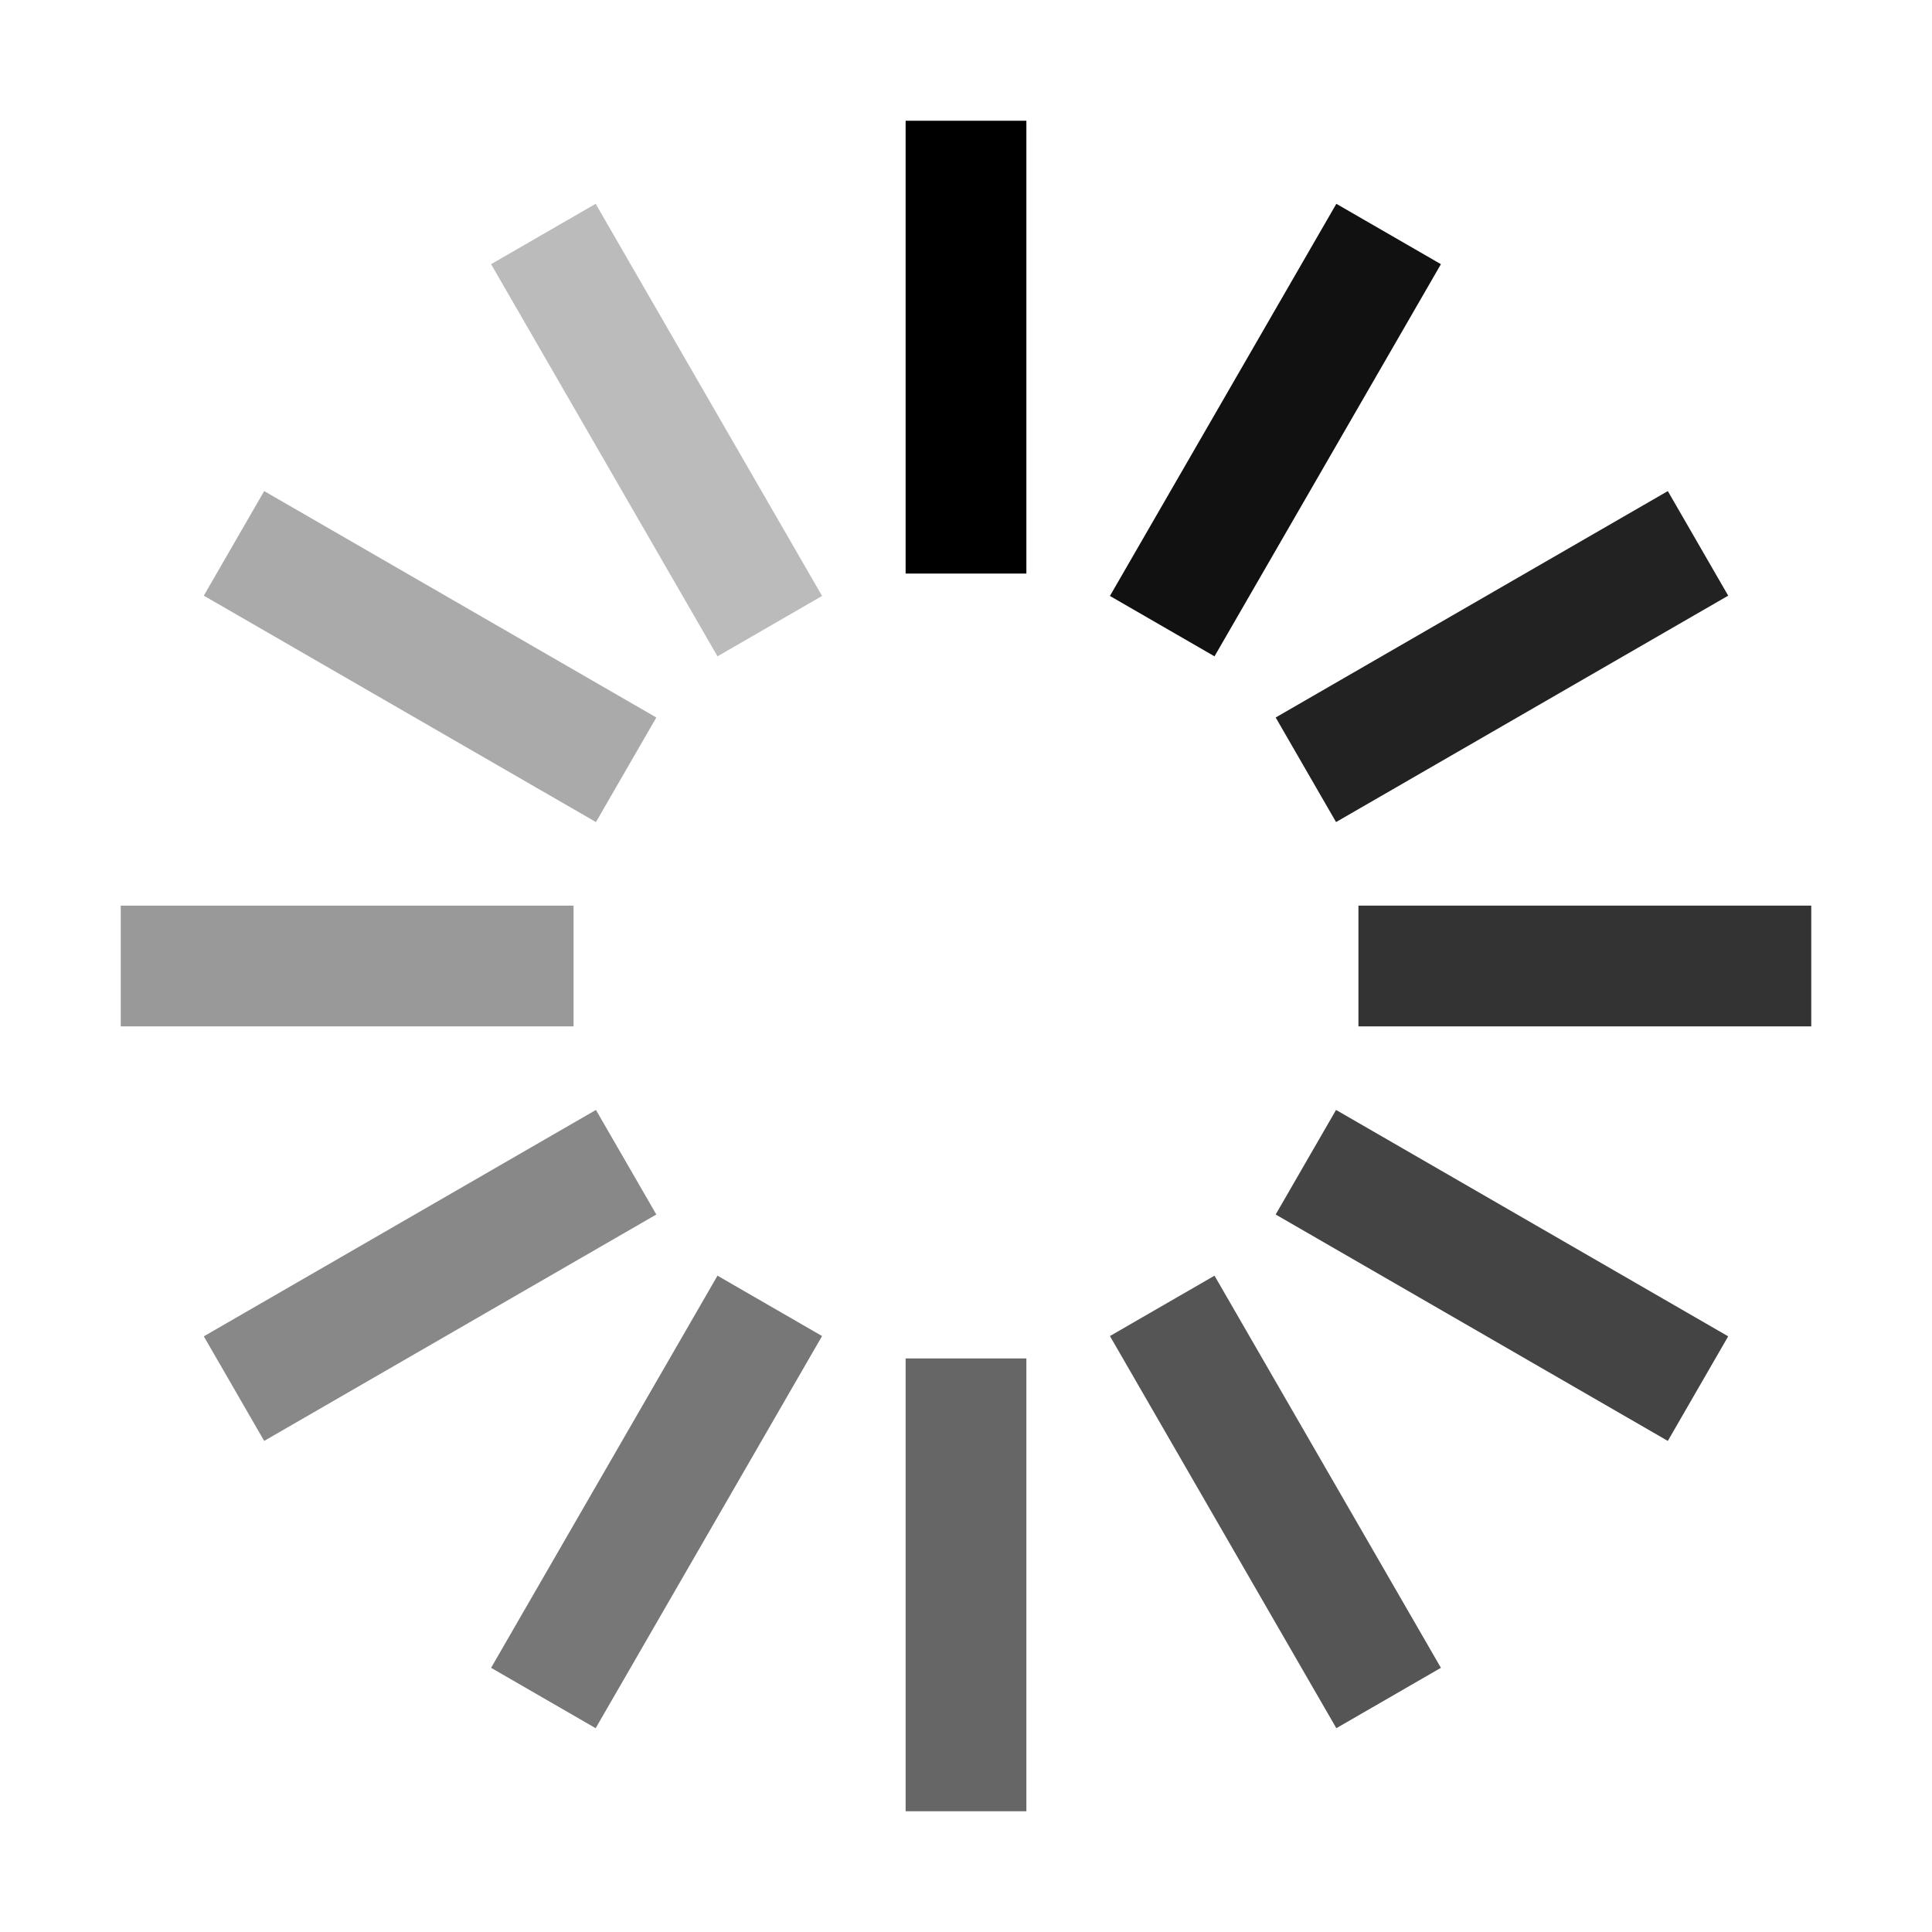
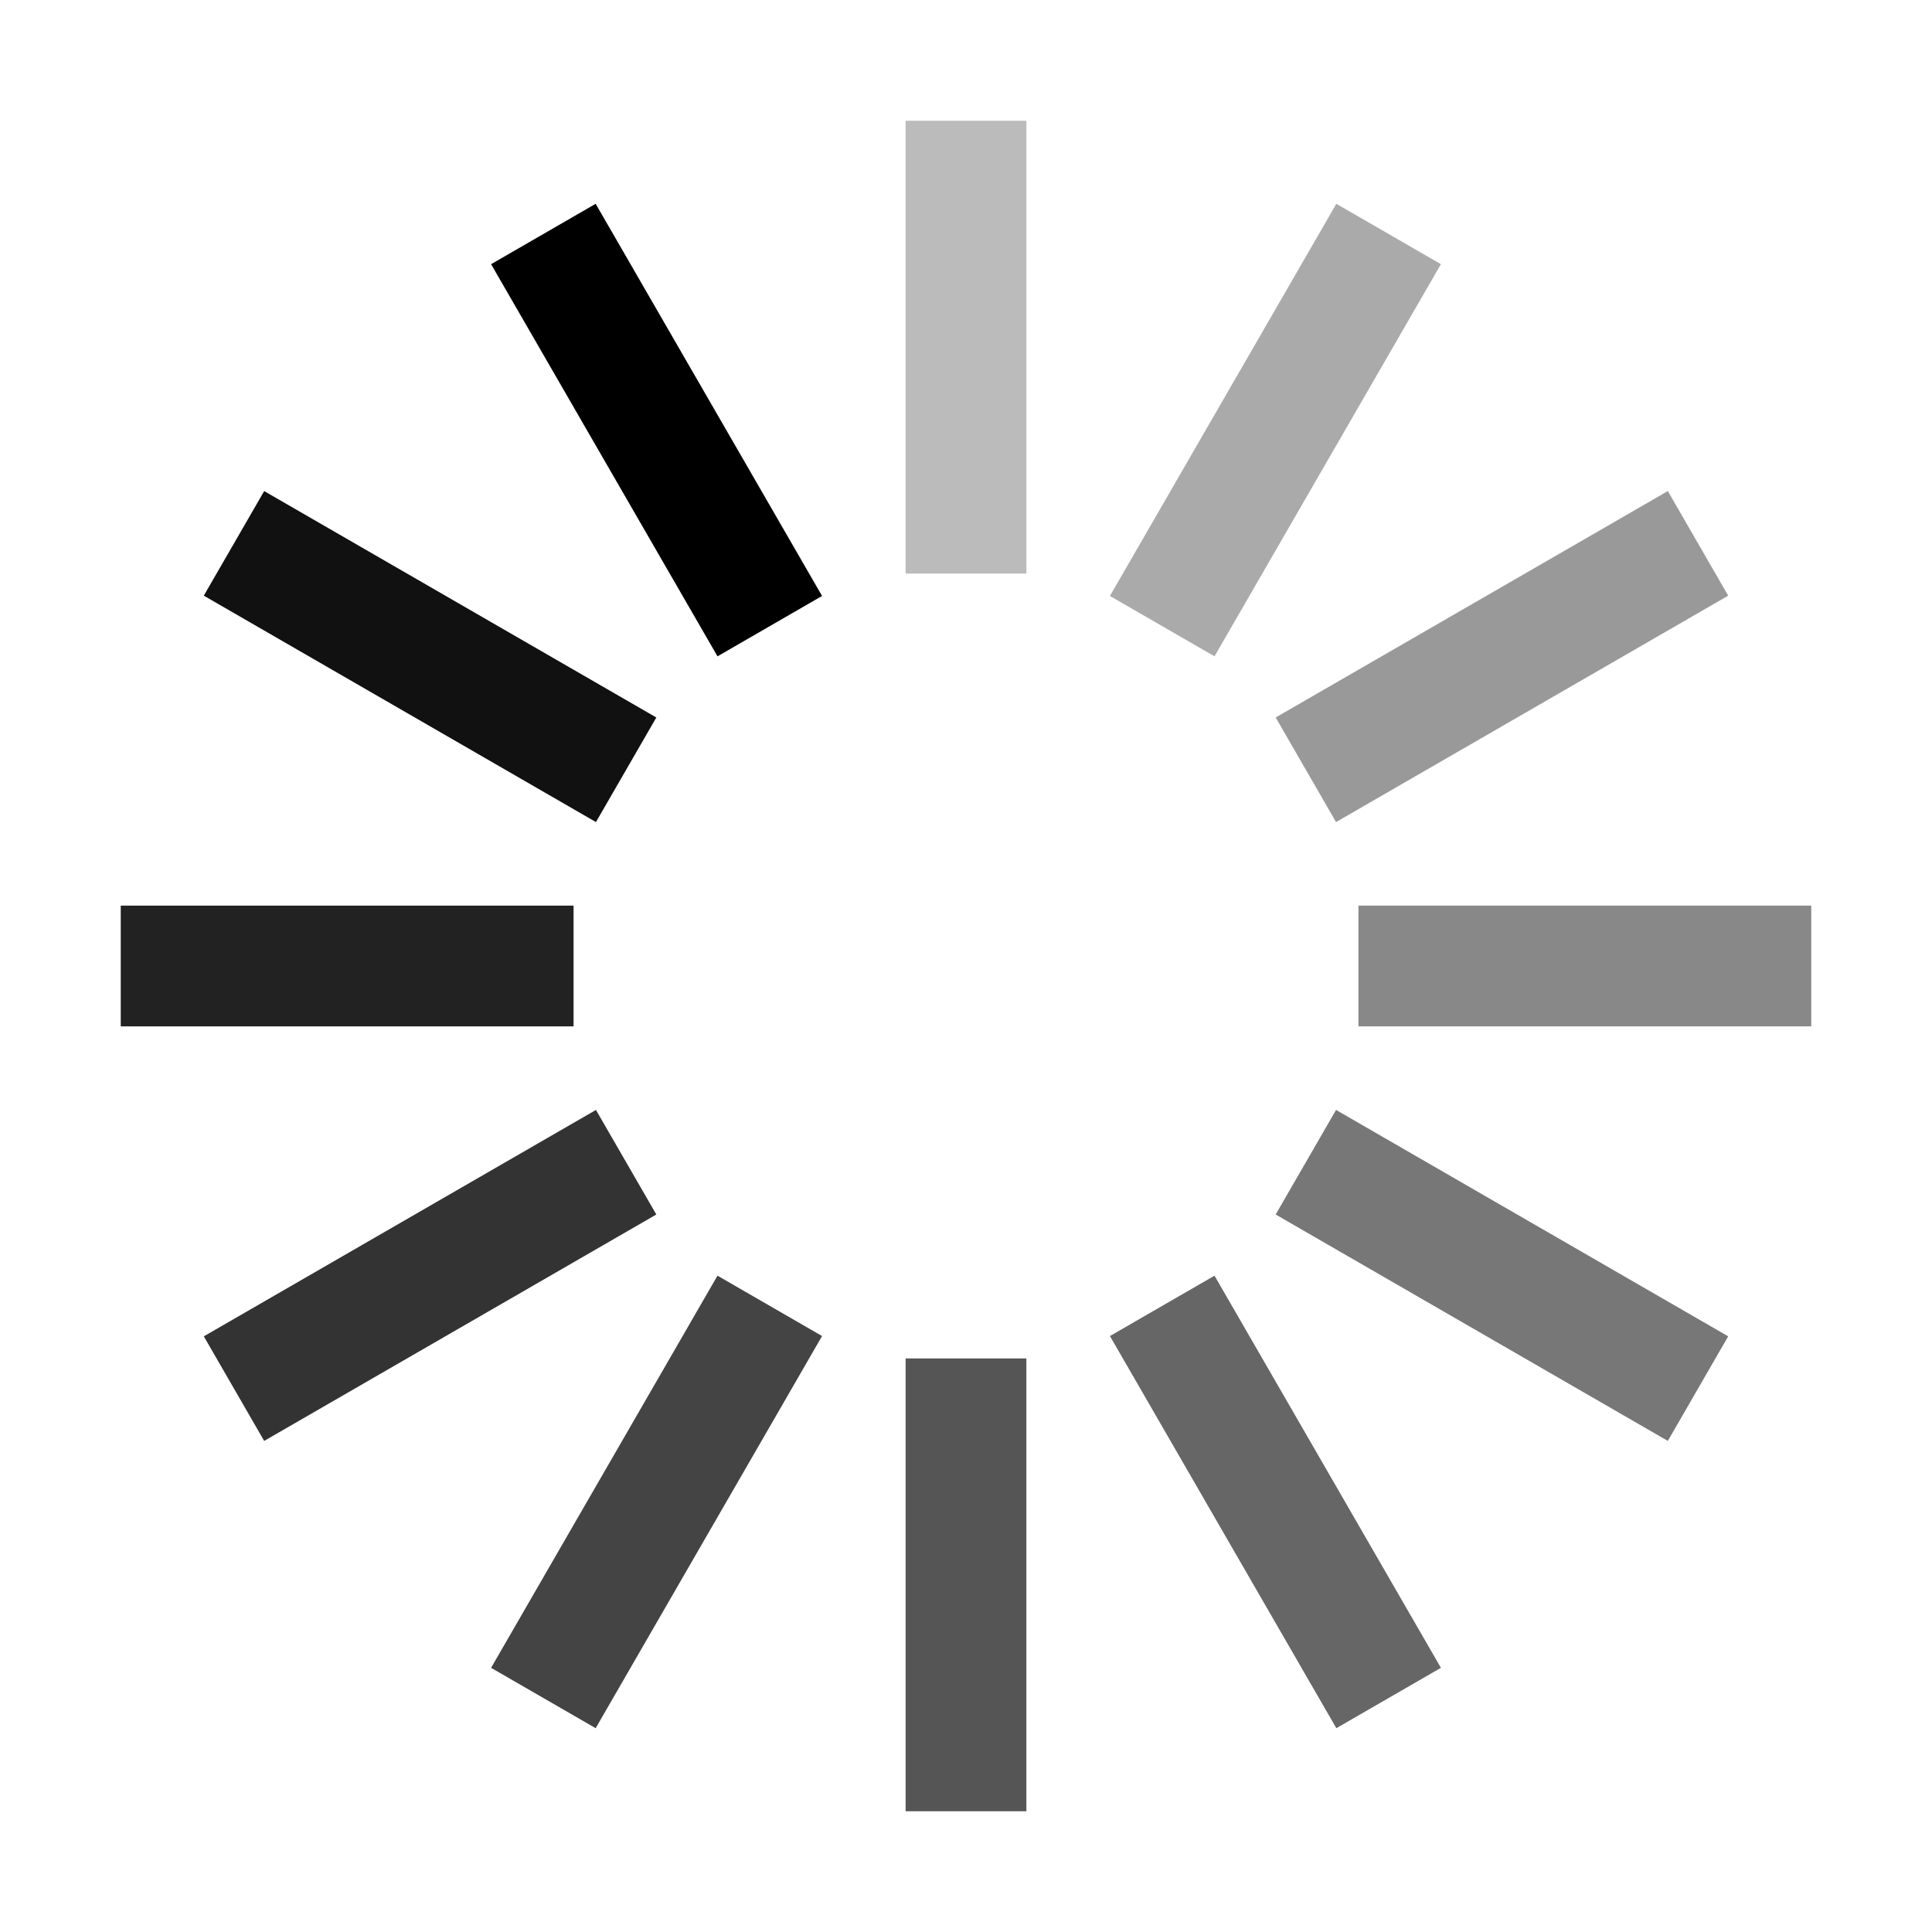
<svg xmlns="http://www.w3.org/2000/svg" width="24" height="24" viewBox="0 0 64 64">
  <g>
-     <rect x="30" y="4" width="4" height="15" transform="rotate(0, 32, 32)" fill="#000" />
-     <rect x="30" y="4" width="4" height="15" transform="rotate(30, 32, 32)" fill="#111" />
-     <rect x="30" y="4" width="4" height="15" transform="rotate(60, 32, 32)" fill="#222" />
-     <rect x="30" y="4" width="4" height="15" transform="rotate(90, 32, 32)" fill="#333" />
-     <rect x="30" y="4" width="4" height="15" transform="rotate(120, 32, 32)" fill="#444" />
-     <rect x="30" y="4" width="4" height="15" transform="rotate(150, 32, 32)" fill="#555" />
-     <rect x="30" y="4" width="4" height="15" transform="rotate(180, 32, 32)" fill="#666" />
-     <rect x="30" y="4" width="4" height="15" transform="rotate(210, 32, 32)" fill="#777" />
-     <rect x="30" y="4" width="4" height="15" transform="rotate(240, 32, 32)" fill="#888" />
-     <rect x="30" y="4" width="4" height="15" transform="rotate(270, 32, 32)" fill="#999" />
-     <rect x="30" y="4" width="4" height="15" transform="rotate(300, 32, 32)" fill="#AAA" />
-     <rect x="30" y="4" width="4" height="15" transform="rotate(330, 32, 32)" fill="#BBB" />
+     <rect x="30" y="4" width="4" height="15" transform="rotate(0, 32, 32)" fill="#BBB" />
+     <rect x="30" y="4" width="4" height="15" transform="rotate(30, 32, 32)" fill="#AAA" />
+     <rect x="30" y="4" width="4" height="15" transform="rotate(60, 32, 32)" fill="#999" />
+     <rect x="30" y="4" width="4" height="15" transform="rotate(90, 32, 32)" fill="#888" />
+     <rect x="30" y="4" width="4" height="15" transform="rotate(120, 32, 32)" fill="#777" />
+     <rect x="30" y="4" width="4" height="15" transform="rotate(150, 32, 32)" fill="#666" />
+     <rect x="30" y="4" width="4" height="15" transform="rotate(180, 32, 32)" fill="#555" />
+     <rect x="30" y="4" width="4" height="15" transform="rotate(210, 32, 32)" fill="#444" />
+     <rect x="30" y="4" width="4" height="15" transform="rotate(240, 32, 32)" fill="#333" />
+     <rect x="30" y="4" width="4" height="15" transform="rotate(270, 32, 32)" fill="#222" />
+     <rect x="30" y="4" width="4" height="15" transform="rotate(300, 32, 32)" fill="#111" />
+     <rect x="30" y="4" width="4" height="15" transform="rotate(330, 32, 32)" fill="#000" />
    <animateTransform attributeName="transform" type="rotate" calcMode="discrete" values="0 32 32;30 32 32;60 32 32;90 32 32;120 32 32;150 32 32;180 32 32;210 32 32;240 32 32;270 32 32;300 32 32;330 32 32" dur="0.8s" repeatCount="indefinite" />
  </g>
</svg>
